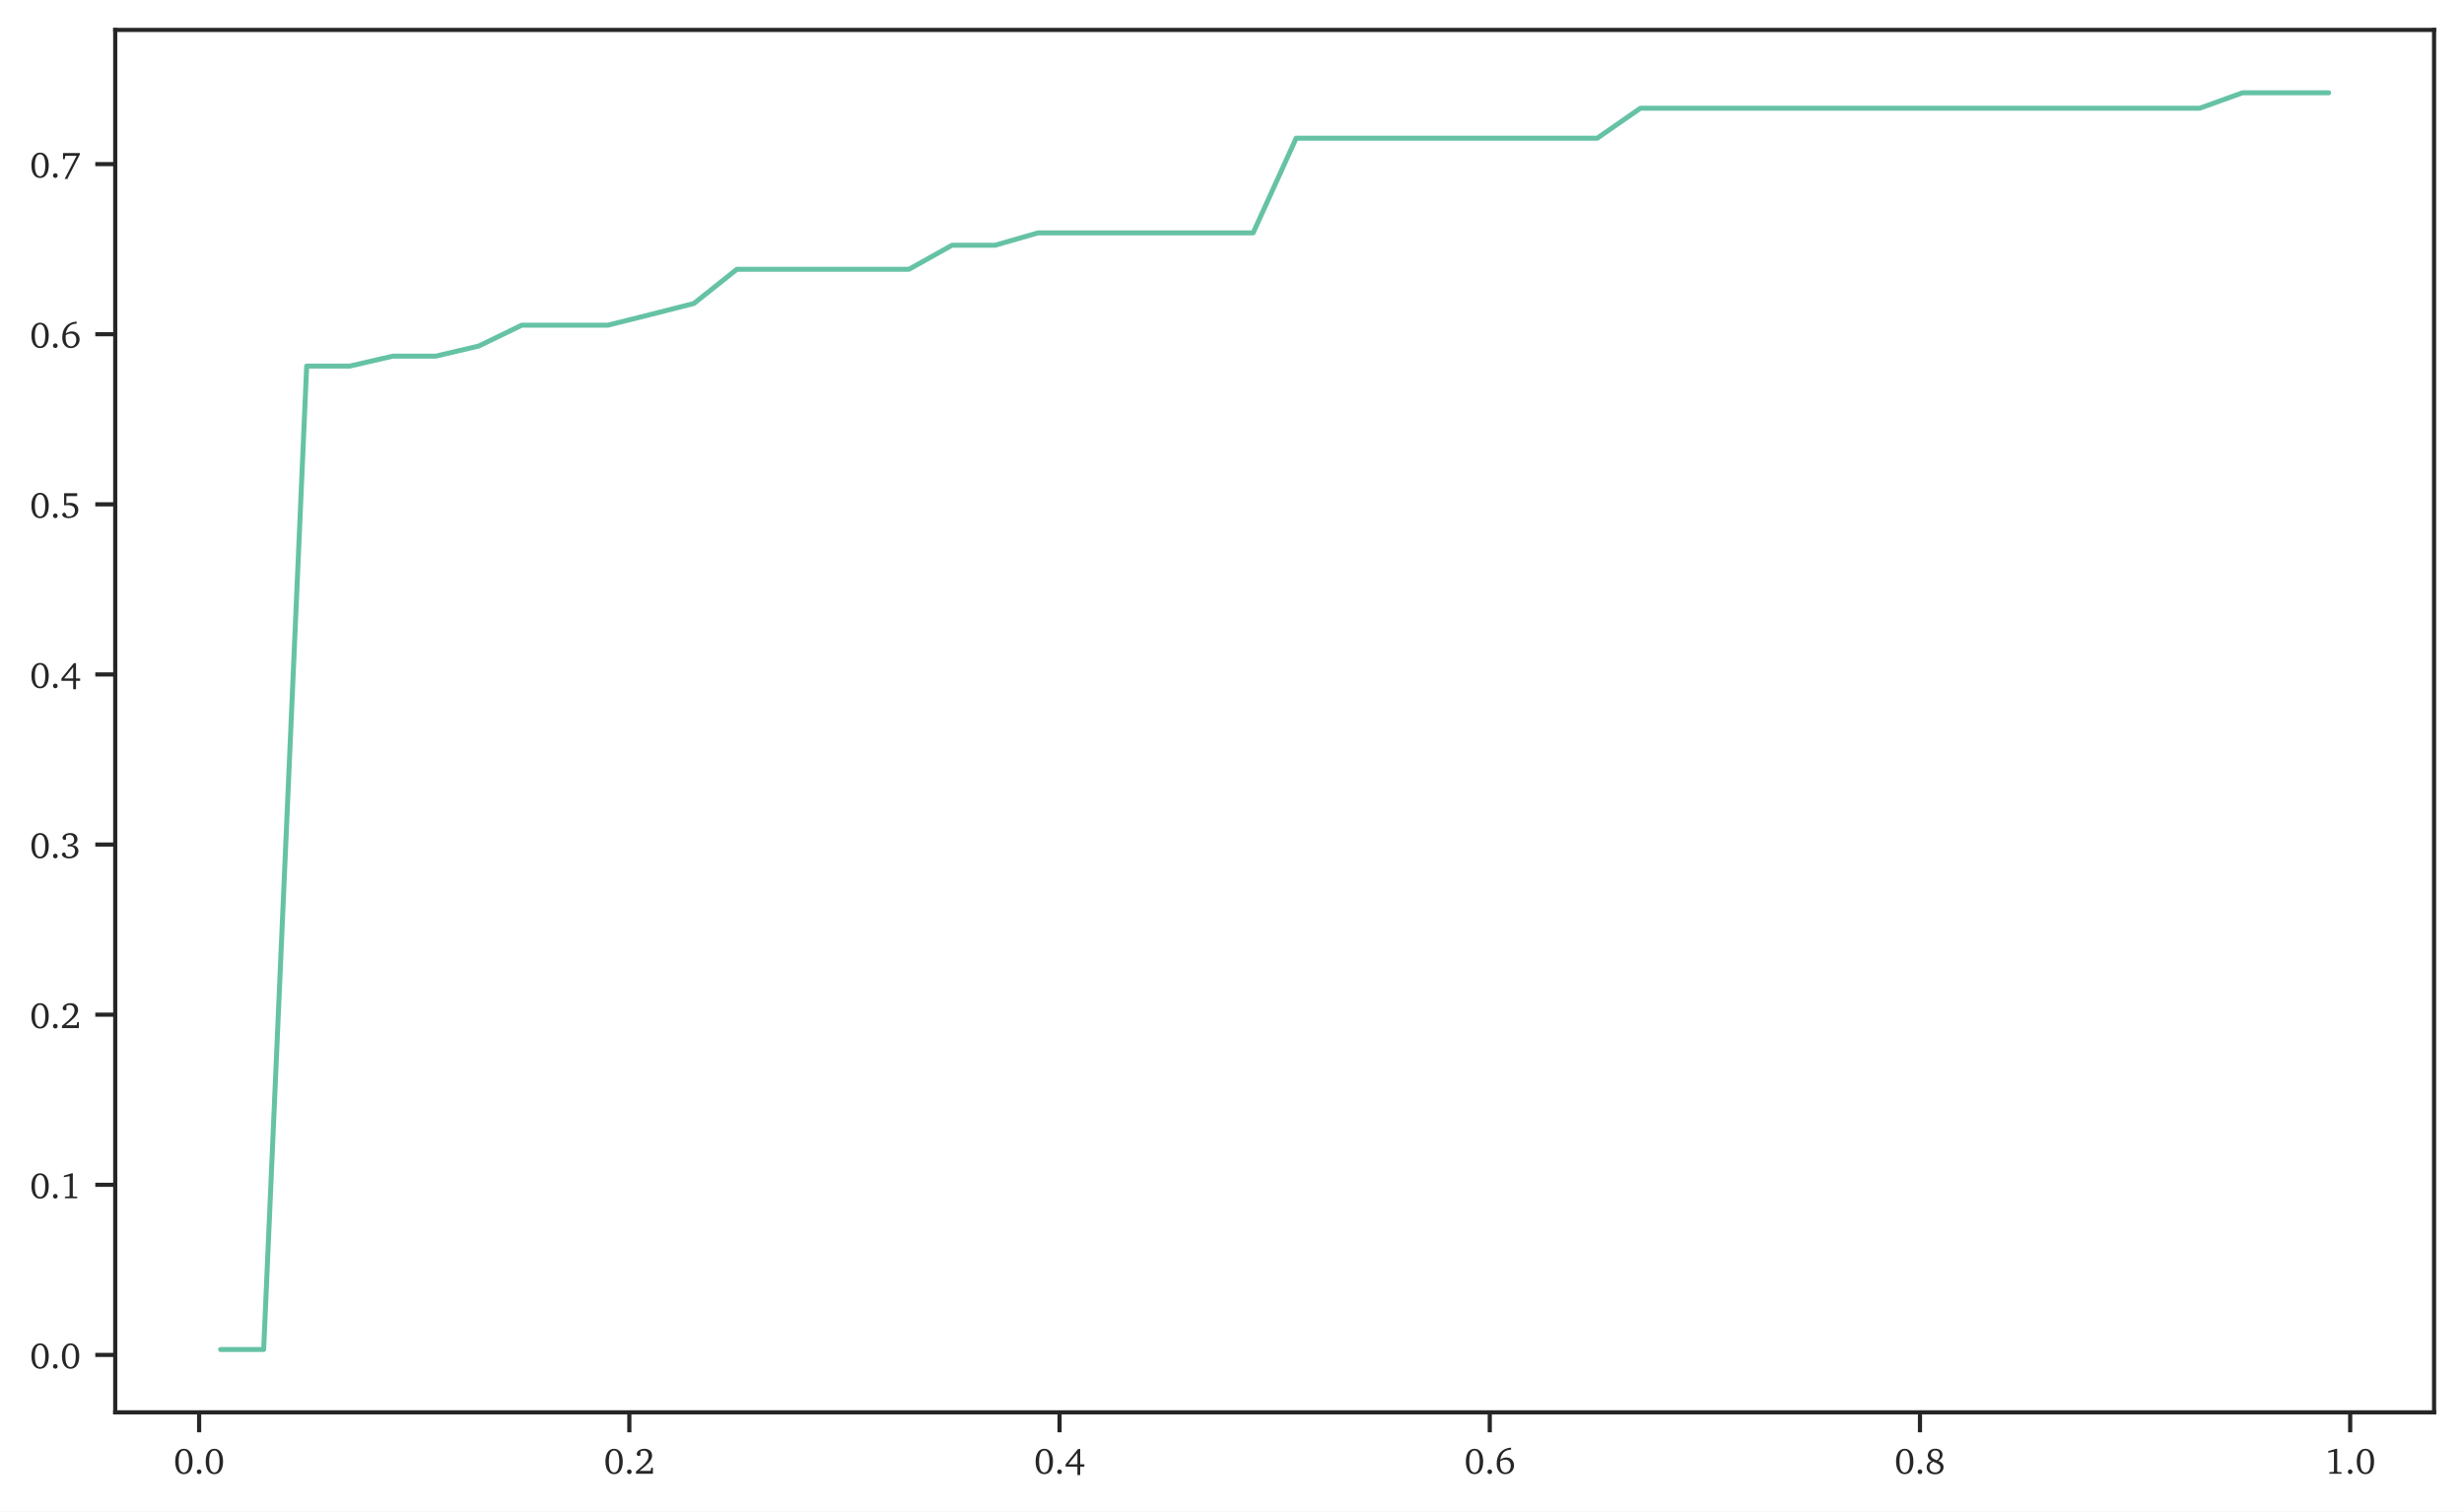
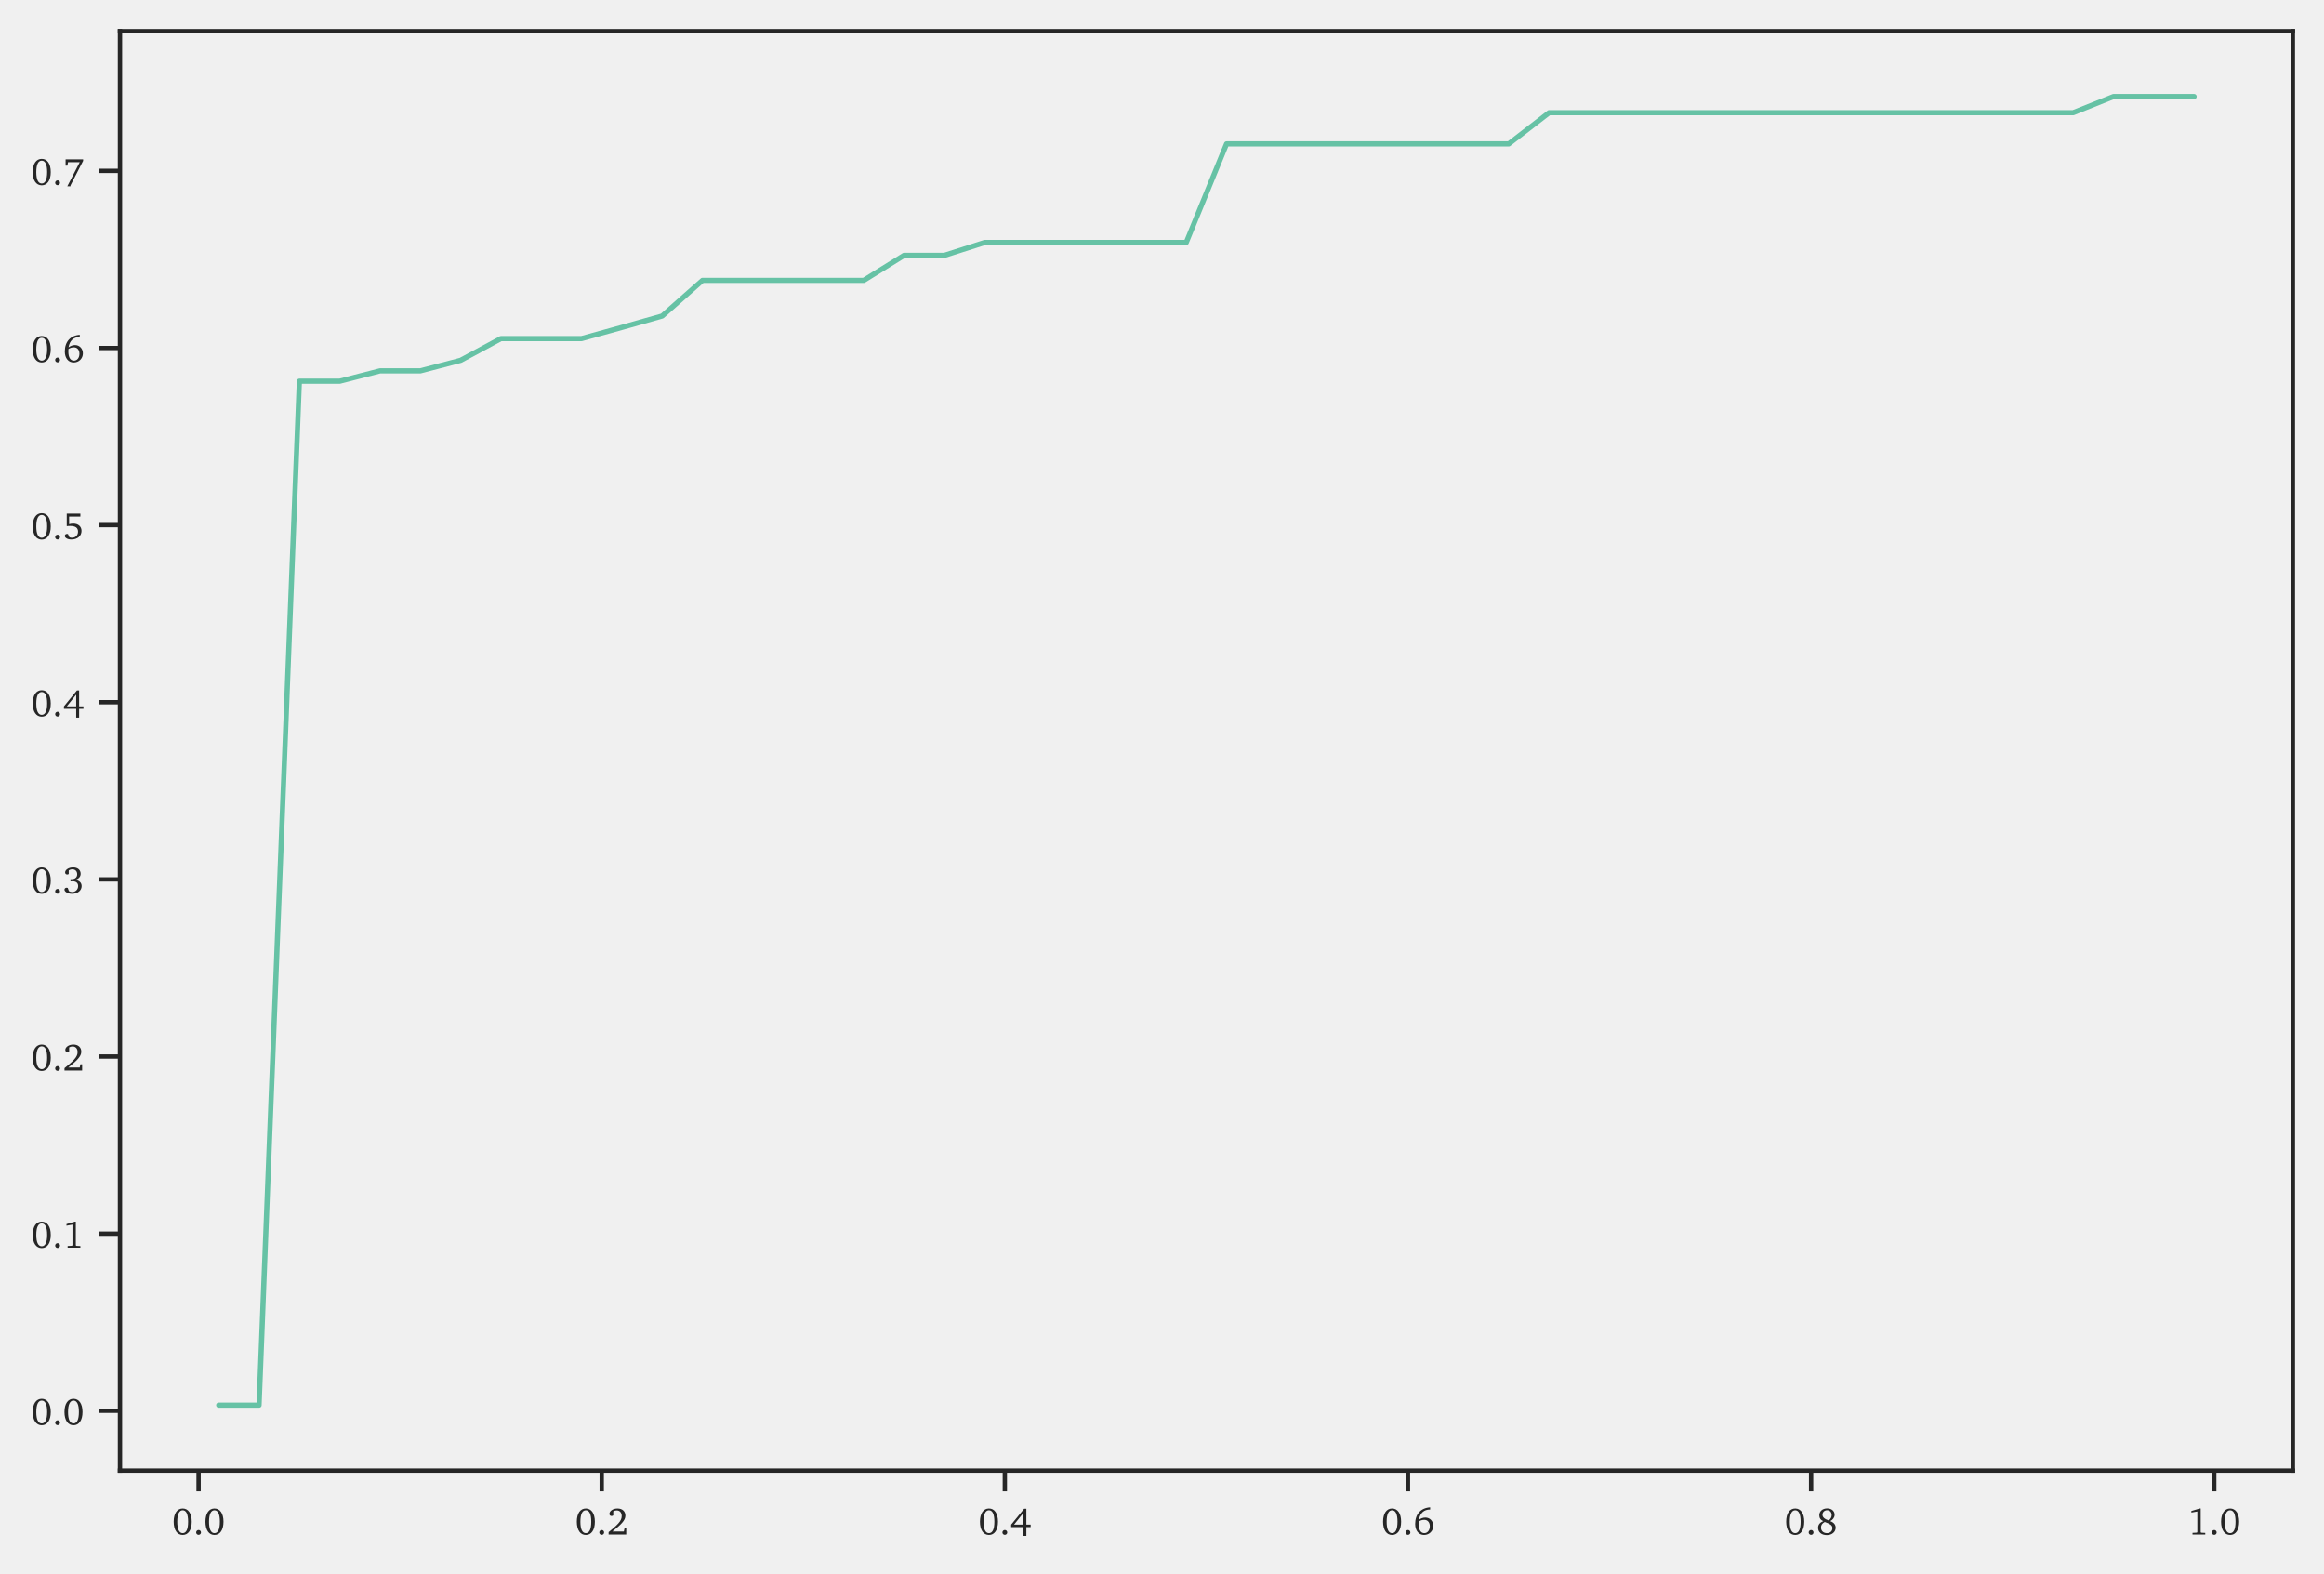
- <svg xmlns="http://www.w3.org/2000/svg" xmlns:xlink="http://www.w3.org/1999/xlink" width="592.931pt" height="363.734pt" viewBox="0 0 592.931 363.734" version="1.1">
+ <svg xmlns="http://www.w3.org/2000/svg" xmlns:xlink="http://www.w3.org/1999/xlink" width="537.131pt" height="363.734pt" viewBox="0 0 537.131 363.734" version="1.1">
  <defs>
    <style type="text/css">*{stroke-linejoin: round; stroke-linecap: butt}</style>
  </defs>
  <g id="figure_1">
    <g id="patch_1">
-       <path d="M 0 363.734  L 592.931 363.734  L 592.931 0  L 0 0  z " style="fill: #ffffff" />
+       <path d="M 0 363.734  L 537.131 363.734  L 537.131 0  L 0 0  L 0 363.734  z " style="fill: none" />
    </g>
    <g id="axes_1">
      <g id="patch_2">
-         <path d="M 27.731 339.84  L 585.731 339.84  L 585.731 7.2  L 27.731 7.2  z " style="fill: #ffffff" />
+         <path d="M 27.731 339.84  L 529.931 339.84  L 529.931 7.2  L 27.731 7.2  L 27.731 339.84  z " style="fill: none" />
      </g>
      <g id="matplotlib.axis_1">
        <g id="xtick_1">
          <g id="line2d_1">
            <defs>
-               <path id="m1519a746f5" d="M 0 0  L 0 4.8  " style="stroke: #262626" />
+               <path id="mb93a3cee34" d="M 0 0  L 0 4.8  " style="stroke: #262626" />
            </defs>
            <g>
-               <use xlink:href="#m1519a746f5" x="47.918" y="339.84" style="fill: #262626; stroke: #262626" />
+               <use xlink:href="#mb93a3cee34" x="45.899" y="339.84" style="fill: #262626; stroke: #262626" />
            </g>
          </g>
          <g id="text_1">
-             <g style="fill: #262626" transform="translate(41.8027 354.6162) scale(0.088 -0.088)">
+             <g style="fill: #262626" transform="translate(39.78396 354.6162) scale(0.088 -0.088)">
              <defs>
                <path id="CharterBT-Roman-30" d="M 1779 4371  C 864 4371 262 3565 262 2150  C 262 736 864 -77 1779 -77  C 2694 -77 3296 736 3296 2150  C 3296 3565 2694 4371 1779 4371  z M 1779 4070  C 2368 4070 2688 3418 2688 2150  C 2688 883 2368 230 1779 230  C 1190 230 864 877 864 2144  C 864 3418 1190 4070 1779 4070  z " transform="scale(0.015625)" />
                <path id="CharterBT-Roman-2e" d="M 890 755  C 666 755 480 576 480 346  C 480 115 666 -58 890 -58  C 1114 -58 1293 122 1293 346  C 1293 576 1114 755 890 755  z " transform="scale(0.015625)" />
              </defs>
              <use xlink:href="#CharterBT-Roman-30" />
              <use xlink:href="#CharterBT-Roman-2e" transform="translate(55.59999 0)" />
              <use xlink:href="#CharterBT-Roman-30" transform="translate(83.39998 0)" />
            </g>
          </g>
        </g>
        <g id="xtick_2">
          <g id="line2d_2">
            <g>
-               <use xlink:href="#m1519a746f5" x="151.443" y="339.84" style="fill: #262626; stroke: #262626" />
+               <use xlink:href="#mb93a3cee34" x="139.072" y="339.84" style="fill: #262626; stroke: #262626" />
            </g>
          </g>
          <g id="text_2">
-             <g style="fill: #262626" transform="translate(145.3277 354.6162) scale(0.088 -0.088)">
+             <g style="fill: #262626" transform="translate(132.9565 354.6162) scale(0.088 -0.088)">
              <defs>
                <path id="CharterBT-Roman-32" d="M 902 506  C 2317 1632 3091 2355 3091 3162  C 3091 3885 2586 4371 1760 4371  C 966 4371 403 3917 403 3469  C 403 3251 538 3110 762 3110  C 864 3110 960 3142 1050 3206  L 1050 3891  C 1242 4000 1427 4045 1619 4045  C 2150 4045 2470 3686 2470 3078  C 2470 2240 1670 1542 269 403  L 269 0  L 3232 0  L 3232 1050  L 2944 1050  L 2829 506  L 902 506  z " transform="scale(0.015625)" />
              </defs>
              <use xlink:href="#CharterBT-Roman-30" />
              <use xlink:href="#CharterBT-Roman-2e" transform="translate(55.59999 0)" />
              <use xlink:href="#CharterBT-Roman-32" transform="translate(83.39998 0)" />
            </g>
          </g>
        </g>
        <g id="xtick_3">
          <g id="line2d_3">
            <g>
-               <use xlink:href="#m1519a746f5" x="254.968" y="339.84" style="fill: #262626; stroke: #262626" />
+               <use xlink:href="#mb93a3cee34" x="232.244" y="339.84" style="fill: #262626; stroke: #262626" />
            </g>
          </g>
          <g id="text_3">
-             <g style="fill: #262626" transform="translate(248.8528 354.6162) scale(0.088 -0.088)">
+             <g style="fill: #262626" transform="translate(226.129 354.6162) scale(0.088 -0.088)">
              <defs>
                <path id="CharterBT-Roman-34" d="M 2355 4333  L 173 1658  L 173 1242  L 2234 1242  L 2234 -237  L 2726 -237  L 2726 1242  L 3450 1242  L 3450 1658  L 2726 1658  L 2726 4333  L 2355 4333  z M 2234 3635  L 2234 1658  L 653 1658  L 2234 3635  z " transform="scale(0.015625)" />
              </defs>
              <use xlink:href="#CharterBT-Roman-30" />
              <use xlink:href="#CharterBT-Roman-2e" transform="translate(55.59999 0)" />
              <use xlink:href="#CharterBT-Roman-34" transform="translate(83.39998 0)" />
            </g>
          </g>
        </g>
        <g id="xtick_4">
          <g id="line2d_4">
            <g>
-               <use xlink:href="#m1519a746f5" x="358.493" y="339.84" style="fill: #262626; stroke: #262626" />
+               <use xlink:href="#mb93a3cee34" x="325.417" y="339.84" style="fill: #262626; stroke: #262626" />
            </g>
          </g>
          <g id="text_4">
-             <g style="fill: #262626" transform="translate(352.3778 354.6162) scale(0.088 -0.088)">
+             <g style="fill: #262626" transform="translate(319.3016 354.6162) scale(0.088 -0.088)">
              <defs>
                <path id="CharterBT-Roman-36" d="M 2835 4570  C 1267 4467 320 3411 320 1773  C 320 621 947 -77 1811 -77  C 2688 -77 3360 589 3360 1453  C 3360 2266 2790 2848 2029 2848  C 1651 2848 1274 2714 941 2458  C 1139 3597 1792 4198 2816 4198  L 2835 4198  L 2835 4570  z M 928 2176  C 1190 2368 1504 2464 1856 2464  C 2400 2464 2778 2054 2778 1395  C 2778 717 2394 230 1862 230  C 1261 230 915 768 915 1786  C 915 1907 915 2042 928 2176  z " transform="scale(0.015625)" />
              </defs>
              <use xlink:href="#CharterBT-Roman-30" />
              <use xlink:href="#CharterBT-Roman-2e" transform="translate(55.59999 0)" />
              <use xlink:href="#CharterBT-Roman-36" transform="translate(83.39998 0)" />
            </g>
          </g>
        </g>
        <g id="xtick_5">
          <g id="line2d_5">
            <g>
-               <use xlink:href="#m1519a746f5" x="462.018" y="339.84" style="fill: #262626; stroke: #262626" />
+               <use xlink:href="#mb93a3cee34" x="418.589" y="339.84" style="fill: #262626; stroke: #262626" />
            </g>
          </g>
          <g id="text_5">
-             <g style="fill: #262626" transform="translate(455.9029 354.6162) scale(0.088 -0.088)">
+             <g style="fill: #262626" transform="translate(412.4741 354.6162) scale(0.088 -0.088)">
              <defs>
                <path id="CharterBT-Roman-38" d="M 2054 2362  C 1357 2611 1018 2899 1018 3322  C 1018 3744 1350 4077 1792 4077  C 2259 4077 2566 3757 2566 3245  C 2566 2906 2387 2579 2054 2362  z M 2323 2246  C 2797 2496 3059 2886 3059 3309  C 3059 3930 2579 4384 1811 4384  C 1018 4384 486 3904 486 3226  C 486 2765 717 2426 1158 2240  C 576 2016 282 1638 282 1133  C 282 410 838 -102 1760 -102  C 2650 -102 3238 467 3238 1146  C 3238 1645 2925 2035 2323 2246  z M 1402 2106  C 2259 1786 2688 1587 2688 1082  C 2688 576 2330 230 1779 230  C 1165 230 774 608 774 1171  C 774 1600 966 1875 1402 2106  z " transform="scale(0.015625)" />
              </defs>
              <use xlink:href="#CharterBT-Roman-30" />
              <use xlink:href="#CharterBT-Roman-2e" transform="translate(55.59999 0)" />
              <use xlink:href="#CharterBT-Roman-38" transform="translate(83.39998 0)" />
            </g>
          </g>
        </g>
        <g id="xtick_6">
          <g id="line2d_6">
            <g>
-               <use xlink:href="#m1519a746f5" x="565.543" y="339.84" style="fill: #262626; stroke: #262626" />
+               <use xlink:href="#mb93a3cee34" x="511.762" y="339.84" style="fill: #262626; stroke: #262626" />
            </g>
          </g>
          <g id="text_6">
-             <g style="fill: #262626" transform="translate(559.4279 354.6162) scale(0.088 -0.088)">
+             <g style="fill: #262626" transform="translate(505.6467 354.6162) scale(0.088 -0.088)">
              <defs>
                <path id="CharterBT-Roman-31" d="M 1990 4371  L 602 3955  L 602 3686  L 1606 3866  L 1606 422  L 1530 314  L 794 275  L 794 0  L 2938 0  L 2938 269  L 2246 301  L 2170 397  L 2170 4371  L 1990 4371  z " transform="scale(0.015625)" />
              </defs>
              <use xlink:href="#CharterBT-Roman-31" />
              <use xlink:href="#CharterBT-Roman-2e" transform="translate(55.59999 0)" />
              <use xlink:href="#CharterBT-Roman-30" transform="translate(83.39998 0)" />
            </g>
          </g>
        </g>
      </g>
      <g id="matplotlib.axis_2">
        <g id="ytick_1">
          <g id="line2d_7">
            <defs>
-               <path id="mdcf71046af" d="M 0 0  L -4.8 0  " style="stroke: #262626" />
+               <path id="mb299b86d10" d="M 0 0  L -4.8 0  " style="stroke: #262626" />
            </defs>
            <g>
-               <use xlink:href="#mdcf71046af" x="27.731" y="326.022" style="fill: #262626; stroke: #262626" />
+               <use xlink:href="#mb299b86d10" x="27.731" y="326.022" style="fill: #262626; stroke: #262626" />
            </g>
          </g>
          <g id="text_7">
            <g style="fill: #262626" transform="translate(7.2 329.2606) scale(0.088 -0.088)">
              <use xlink:href="#CharterBT-Roman-30" />
              <use xlink:href="#CharterBT-Roman-2e" transform="translate(55.59999 0)" />
              <use xlink:href="#CharterBT-Roman-30" transform="translate(83.39998 0)" />
            </g>
          </g>
        </g>
        <g id="ytick_2">
          <g id="line2d_8">
            <g>
-               <use xlink:href="#mdcf71046af" x="27.731" y="285.089" style="fill: #262626; stroke: #262626" />
+               <use xlink:href="#mb299b86d10" x="27.731" y="285.089" style="fill: #262626; stroke: #262626" />
            </g>
          </g>
          <g id="text_8">
            <g style="fill: #262626" transform="translate(7.2 288.3268) scale(0.088 -0.088)">
              <use xlink:href="#CharterBT-Roman-30" />
              <use xlink:href="#CharterBT-Roman-2e" transform="translate(55.59999 0)" />
              <use xlink:href="#CharterBT-Roman-31" transform="translate(83.39998 0)" />
            </g>
          </g>
        </g>
        <g id="ytick_3">
          <g id="line2d_9">
            <g>
-               <use xlink:href="#mdcf71046af" x="27.731" y="244.155" style="fill: #262626; stroke: #262626" />
+               <use xlink:href="#mb299b86d10" x="27.731" y="244.155" style="fill: #262626; stroke: #262626" />
            </g>
          </g>
          <g id="text_9">
            <g style="fill: #262626" transform="translate(7.2 247.393) scale(0.088 -0.088)">
              <use xlink:href="#CharterBT-Roman-30" />
              <use xlink:href="#CharterBT-Roman-2e" transform="translate(55.59999 0)" />
              <use xlink:href="#CharterBT-Roman-32" transform="translate(83.39998 0)" />
            </g>
          </g>
        </g>
        <g id="ytick_4">
          <g id="line2d_10">
            <g>
-               <use xlink:href="#mdcf71046af" x="27.731" y="203.221" style="fill: #262626; stroke: #262626" />
+               <use xlink:href="#mb299b86d10" x="27.731" y="203.221" style="fill: #262626; stroke: #262626" />
            </g>
          </g>
          <g id="text_10">
            <g style="fill: #262626" transform="translate(7.2 206.4592) scale(0.088 -0.088)">
              <defs>
                <path id="CharterBT-Roman-33" d="M 2029 2259  C 2656 2438 2982 2803 2982 3296  C 2982 3942 2490 4371 1722 4371  C 922 4371 371 3942 371 3520  C 371 3315 512 3174 717 3174  C 819 3174 902 3200 979 3258  L 979 3859  C 1165 3987 1363 4045 1587 4045  C 2080 4045 2400 3718 2400 3213  C 2400 2694 2054 2387 1408 2387  C 1363 2387 1318 2394 1274 2394  L 1274 2016  C 1395 2035 1510 2042 1613 2042  C 2227 2042 2560 1747 2560 1242  C 2560 672 2138 230 1555 230  C 1363 230 1184 282 1011 384  L 813 928  C 742 954 678 960 621 960  C 416 960 262 819 262 634  C 262 307 768 -70 1530 -70  C 2515 -70 3149 512 3149 1229  C 3149 1811 2739 2208 2029 2259  z " transform="scale(0.015625)" />
              </defs>
              <use xlink:href="#CharterBT-Roman-30" />
              <use xlink:href="#CharterBT-Roman-2e" transform="translate(55.59999 0)" />
              <use xlink:href="#CharterBT-Roman-33" transform="translate(83.39998 0)" />
            </g>
          </g>
        </g>
        <g id="ytick_5">
          <g id="line2d_11">
            <g>
-               <use xlink:href="#mdcf71046af" x="27.731" y="162.287" style="fill: #262626; stroke: #262626" />
+               <use xlink:href="#mb299b86d10" x="27.731" y="162.287" style="fill: #262626; stroke: #262626" />
            </g>
          </g>
          <g id="text_11">
            <g style="fill: #262626" transform="translate(7.2 165.5253) scale(0.088 -0.088)">
              <use xlink:href="#CharterBT-Roman-30" />
              <use xlink:href="#CharterBT-Roman-2e" transform="translate(55.59999 0)" />
              <use xlink:href="#CharterBT-Roman-34" transform="translate(83.39998 0)" />
            </g>
          </g>
        </g>
        <g id="ytick_6">
          <g id="line2d_12">
            <g>
-               <use xlink:href="#mdcf71046af" x="27.731" y="121.353" style="fill: #262626; stroke: #262626" />
+               <use xlink:href="#mb299b86d10" x="27.731" y="121.353" style="fill: #262626; stroke: #262626" />
            </g>
          </g>
          <g id="text_12">
            <g style="fill: #262626" transform="translate(7.2 124.5915) scale(0.088 -0.088)">
              <defs>
                <path id="CharterBT-Roman-35" d="M 646 4294  L 646 2182  C 787 2208 973 2221 1210 2221  C 2099 2221 2541 1920 2541 1261  C 2541 666 2131 237 1530 237  C 1389 237 1242 262 1101 314  L 845 864  C 781 877 730 883 691 883  C 474 883 320 742 320 544  C 320 237 762 -58 1421 -58  C 2470 -58 3130 563 3130 1389  C 3130 2118 2586 2618 1728 2618  C 1523 2618 1293 2586 1043 2515  L 1043 3795  L 2938 3795  L 2938 4294  L 646 4294  z " transform="scale(0.015625)" />
              </defs>
              <use xlink:href="#CharterBT-Roman-30" />
              <use xlink:href="#CharterBT-Roman-2e" transform="translate(55.59999 0)" />
              <use xlink:href="#CharterBT-Roman-35" transform="translate(83.39998 0)" />
            </g>
          </g>
        </g>
        <g id="ytick_7">
          <g id="line2d_13">
            <g>
-               <use xlink:href="#mdcf71046af" x="27.731" y="80.42" style="fill: #262626; stroke: #262626" />
+               <use xlink:href="#mb299b86d10" x="27.731" y="80.42" style="fill: #262626; stroke: #262626" />
            </g>
          </g>
          <g id="text_13">
            <g style="fill: #262626" transform="translate(7.2 83.65772) scale(0.088 -0.088)">
              <use xlink:href="#CharterBT-Roman-30" />
              <use xlink:href="#CharterBT-Roman-2e" transform="translate(55.59999 0)" />
              <use xlink:href="#CharterBT-Roman-36" transform="translate(83.39998 0)" />
            </g>
          </g>
        </g>
        <g id="ytick_8">
          <g id="line2d_14">
            <g>
-               <use xlink:href="#mdcf71046af" x="27.731" y="39.486" style="fill: #262626; stroke: #262626" />
+               <use xlink:href="#mb299b86d10" x="27.731" y="39.486" style="fill: #262626; stroke: #262626" />
            </g>
          </g>
          <g id="text_14">
            <g style="fill: #262626" transform="translate(7.2 42.72392) scale(0.088 -0.088)">
              <defs>
                <path id="CharterBT-Roman-37" d="M 454 4294  L 454 3226  L 755 3226  L 858 3808  L 2829 3808  L 742 -237  L 1274 -237  L 1274 -96  L 3398 4038  L 3398 4294  L 454 4294  z " transform="scale(0.015625)" />
              </defs>
              <use xlink:href="#CharterBT-Roman-30" />
              <use xlink:href="#CharterBT-Roman-2e" transform="translate(55.59999 0)" />
              <use xlink:href="#CharterBT-Roman-37" transform="translate(83.39998 0)" />
            </g>
          </g>
        </g>
      </g>
      <g id="line2d_15">
-         <path d="M 53.094 324.72  L 63.447 324.72  L 73.799 88.093  L 84.152 88.093  L 94.504 85.701  L 104.857 85.701  L 115.209 83.264  L 125.562 78.245  L 135.914 78.245  L 146.267 78.245  L 156.619 75.661  L 166.972 73.025  L 177.324 64.792  L 187.677 64.792  L 198.029 64.792  L 208.382 64.792  L 218.734 64.792  L 229.087 59.014  L 239.439 59.014  L 249.792 56.034  L 260.144 56.034  L 270.497 56.034  L 280.849 56.034  L 291.202 56.034  L 301.554 56.034  L 311.907 33.248  L 322.259 33.248  L 332.612 33.248  L 342.964 33.248  L 353.317 33.248  L 363.669 33.248  L 374.022 33.248  L 384.374 33.248  L 394.727 26.048  L 405.079 26.048  L 415.432 26.048  L 425.784 26.048  L 436.137 26.048  L 446.489 26.048  L 456.842 26.048  L 467.194 26.048  L 477.547 26.048  L 487.899 26.048  L 498.252 26.048  L 508.604 26.048  L 518.957 26.048  L 529.309 26.048  L 539.662 22.32  L 550.014 22.32  L 560.367 22.32  " clip-path="url(#p45f818feaf)" style="fill: none; stroke: #66c2a5; stroke-width: 1.2; stroke-linecap: round" />
+         <path d="M 50.558 324.72  L 59.875 324.72  L 69.192 88.093  L 78.51 88.093  L 87.827 85.701  L 97.144 85.701  L 106.461 83.264  L 115.779 78.245  L 125.096 78.245  L 134.413 78.245  L 143.73 75.661  L 153.048 73.025  L 162.365 64.792  L 171.682 64.792  L 180.999 64.792  L 190.317 64.792  L 199.634 64.792  L 208.951 59.014  L 218.268 59.014  L 227.586 56.034  L 236.903 56.034  L 246.22 56.034  L 255.537 56.034  L 264.855 56.034  L 274.172 56.034  L 283.489 33.248  L 292.807 33.248  L 302.124 33.248  L 311.441 33.248  L 320.758 33.248  L 330.076 33.248  L 339.393 33.248  L 348.71 33.248  L 358.027 26.048  L 367.345 26.048  L 376.662 26.048  L 385.979 26.048  L 395.296 26.048  L 404.614 26.048  L 413.931 26.048  L 423.248 26.048  L 432.565 26.048  L 441.883 26.048  L 451.2 26.048  L 460.517 26.048  L 469.834 26.048  L 479.152 26.048  L 488.469 22.32  L 497.786 22.32  L 507.103 22.32  " clip-path="url(#pa88602497e)" style="fill: none; stroke: #66c2a5; stroke-width: 1.2; stroke-linecap: round" />
      </g>
      <g id="patch_3">
        <path d="M 27.731 339.84  L 27.731 7.2  " style="fill: none; stroke: #262626; stroke-linejoin: miter; stroke-linecap: square" />
      </g>
      <g id="patch_4">
-         <path d="M 585.731 339.84  L 585.731 7.2  " style="fill: none; stroke: #262626; stroke-linejoin: miter; stroke-linecap: square" />
+         <path d="M 529.931 339.84  L 529.931 7.2  " style="fill: none; stroke: #262626; stroke-linejoin: miter; stroke-linecap: square" />
      </g>
      <g id="patch_5">
-         <path d="M 27.731 339.84  L 585.731 339.84  " style="fill: none; stroke: #262626; stroke-linejoin: miter; stroke-linecap: square" />
+         <path d="M 27.731 339.84  L 529.931 339.84  " style="fill: none; stroke: #262626; stroke-linejoin: miter; stroke-linecap: square" />
      </g>
      <g id="patch_6">
-         <path d="M 27.731 7.2  L 585.731 7.2  " style="fill: none; stroke: #262626; stroke-linejoin: miter; stroke-linecap: square" />
+         <path d="M 27.731 7.2  L 529.931 7.2  " style="fill: none; stroke: #262626; stroke-linejoin: miter; stroke-linecap: square" />
      </g>
    </g>
  </g>
  <defs>
-     <clipPath id="p45f818feaf">
-       <rect x="27.731" y="7.2" width="558" height="332.64" />
+     <clipPath id="pa88602497e">
+       <rect x="27.731" y="7.2" width="502.2" height="332.64" />
    </clipPath>
  </defs>
</svg>
